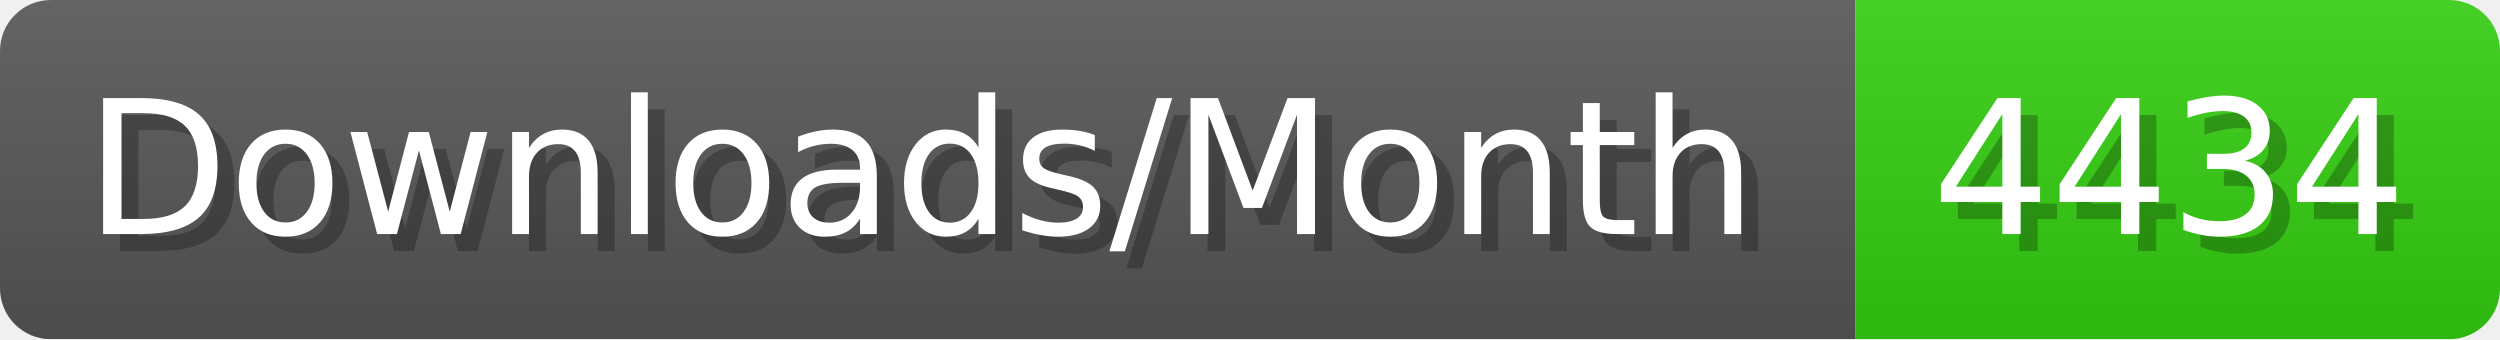
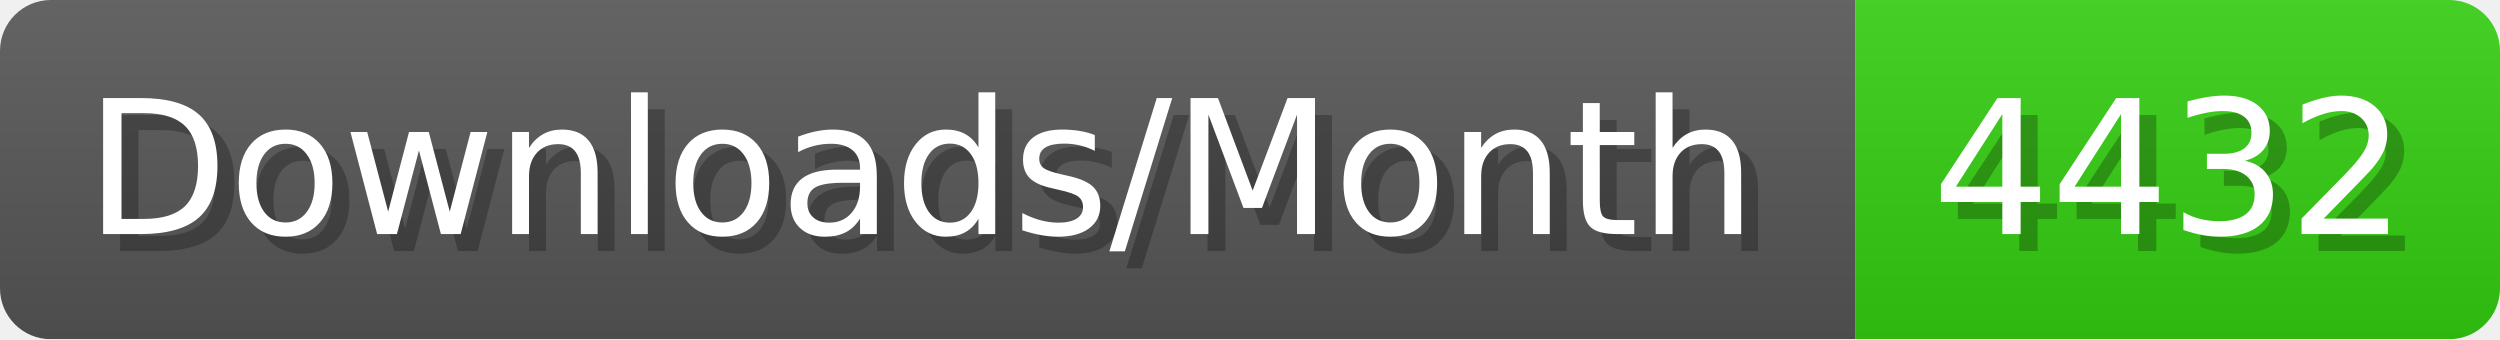
- <svg xmlns="http://www.w3.org/2000/svg" width="147.4" height="20" viewBox="0 0 1474 200" role="img" aria-label="Downloads/Month: 4434">
+ <svg xmlns="http://www.w3.org/2000/svg" width="147.4" height="20" viewBox="0 0 1474 200" role="img" aria-label="Downloads/Month: 4432">
  <linearGradient id="YlXUI" x2="0" y2="100%">
    <stop offset="0" stop-opacity=".1" stop-color="#EEE" />
    <stop offset="1" stop-opacity=".1" />
  </linearGradient>
  <mask id="JHhop">
    <rect width="1474" height="200" rx="30" fill="#FFF" />
  </mask>
  <g mask="url(#JHhop)">
    <rect width="1094" height="200" fill="#555" />
    <rect width="380" height="200" fill="#3C1" x="1094" />
    <rect width="1474" height="200" fill="url(#YlXUI)" />
  </g>
  <g aria-hidden="true" fill="#fff" text-anchor="start" font-family="Verdana,DejaVu Sans,sans-serif" font-size="110">
    <text x="60" y="148" textLength="994" fill="#000" opacity="0.25">Downloads/Month</text>
    <text x="50" y="138" textLength="994">Downloads/Month</text>
-     <text x="1149" y="148" textLength="280" fill="#000" opacity="0.25">4434</text>
-     <text x="1139" y="138" textLength="280">4434</text>
+     <text x="1149" y="148" textLength="280" fill="#000" opacity="0.25">4432</text>
+     <text x="1139" y="138" textLength="280">4432</text>
  </g>
</svg>
